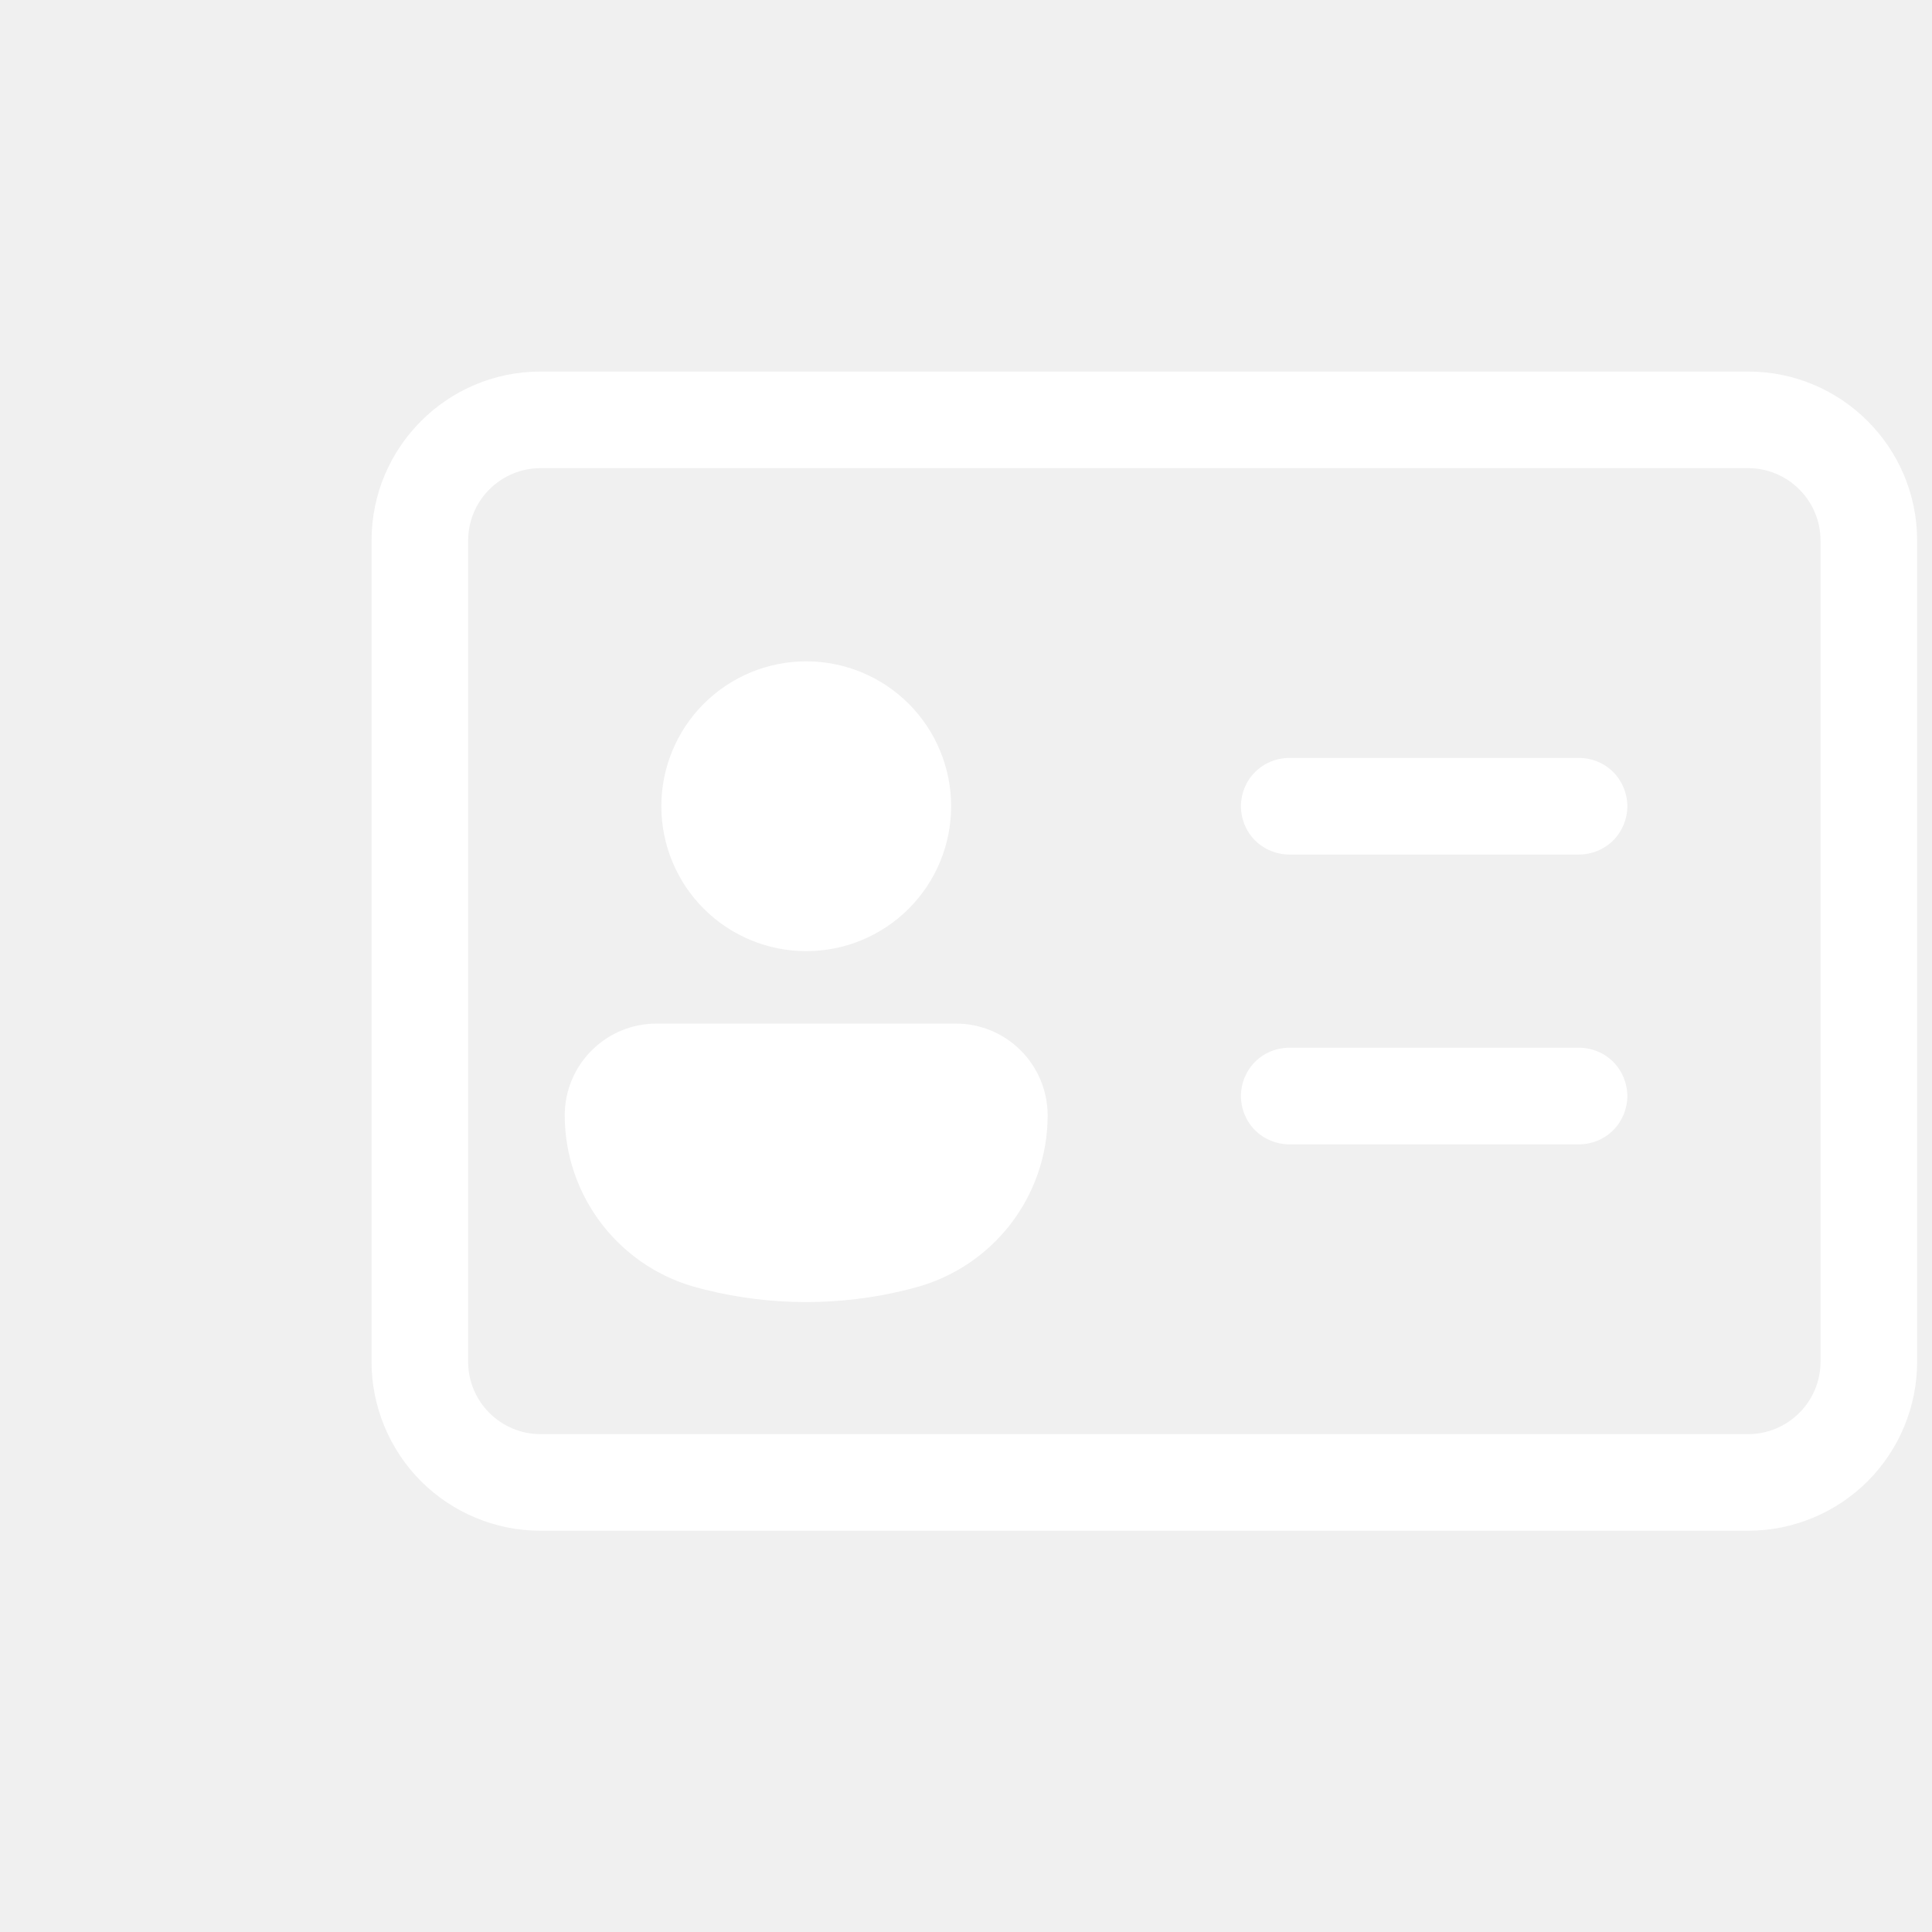
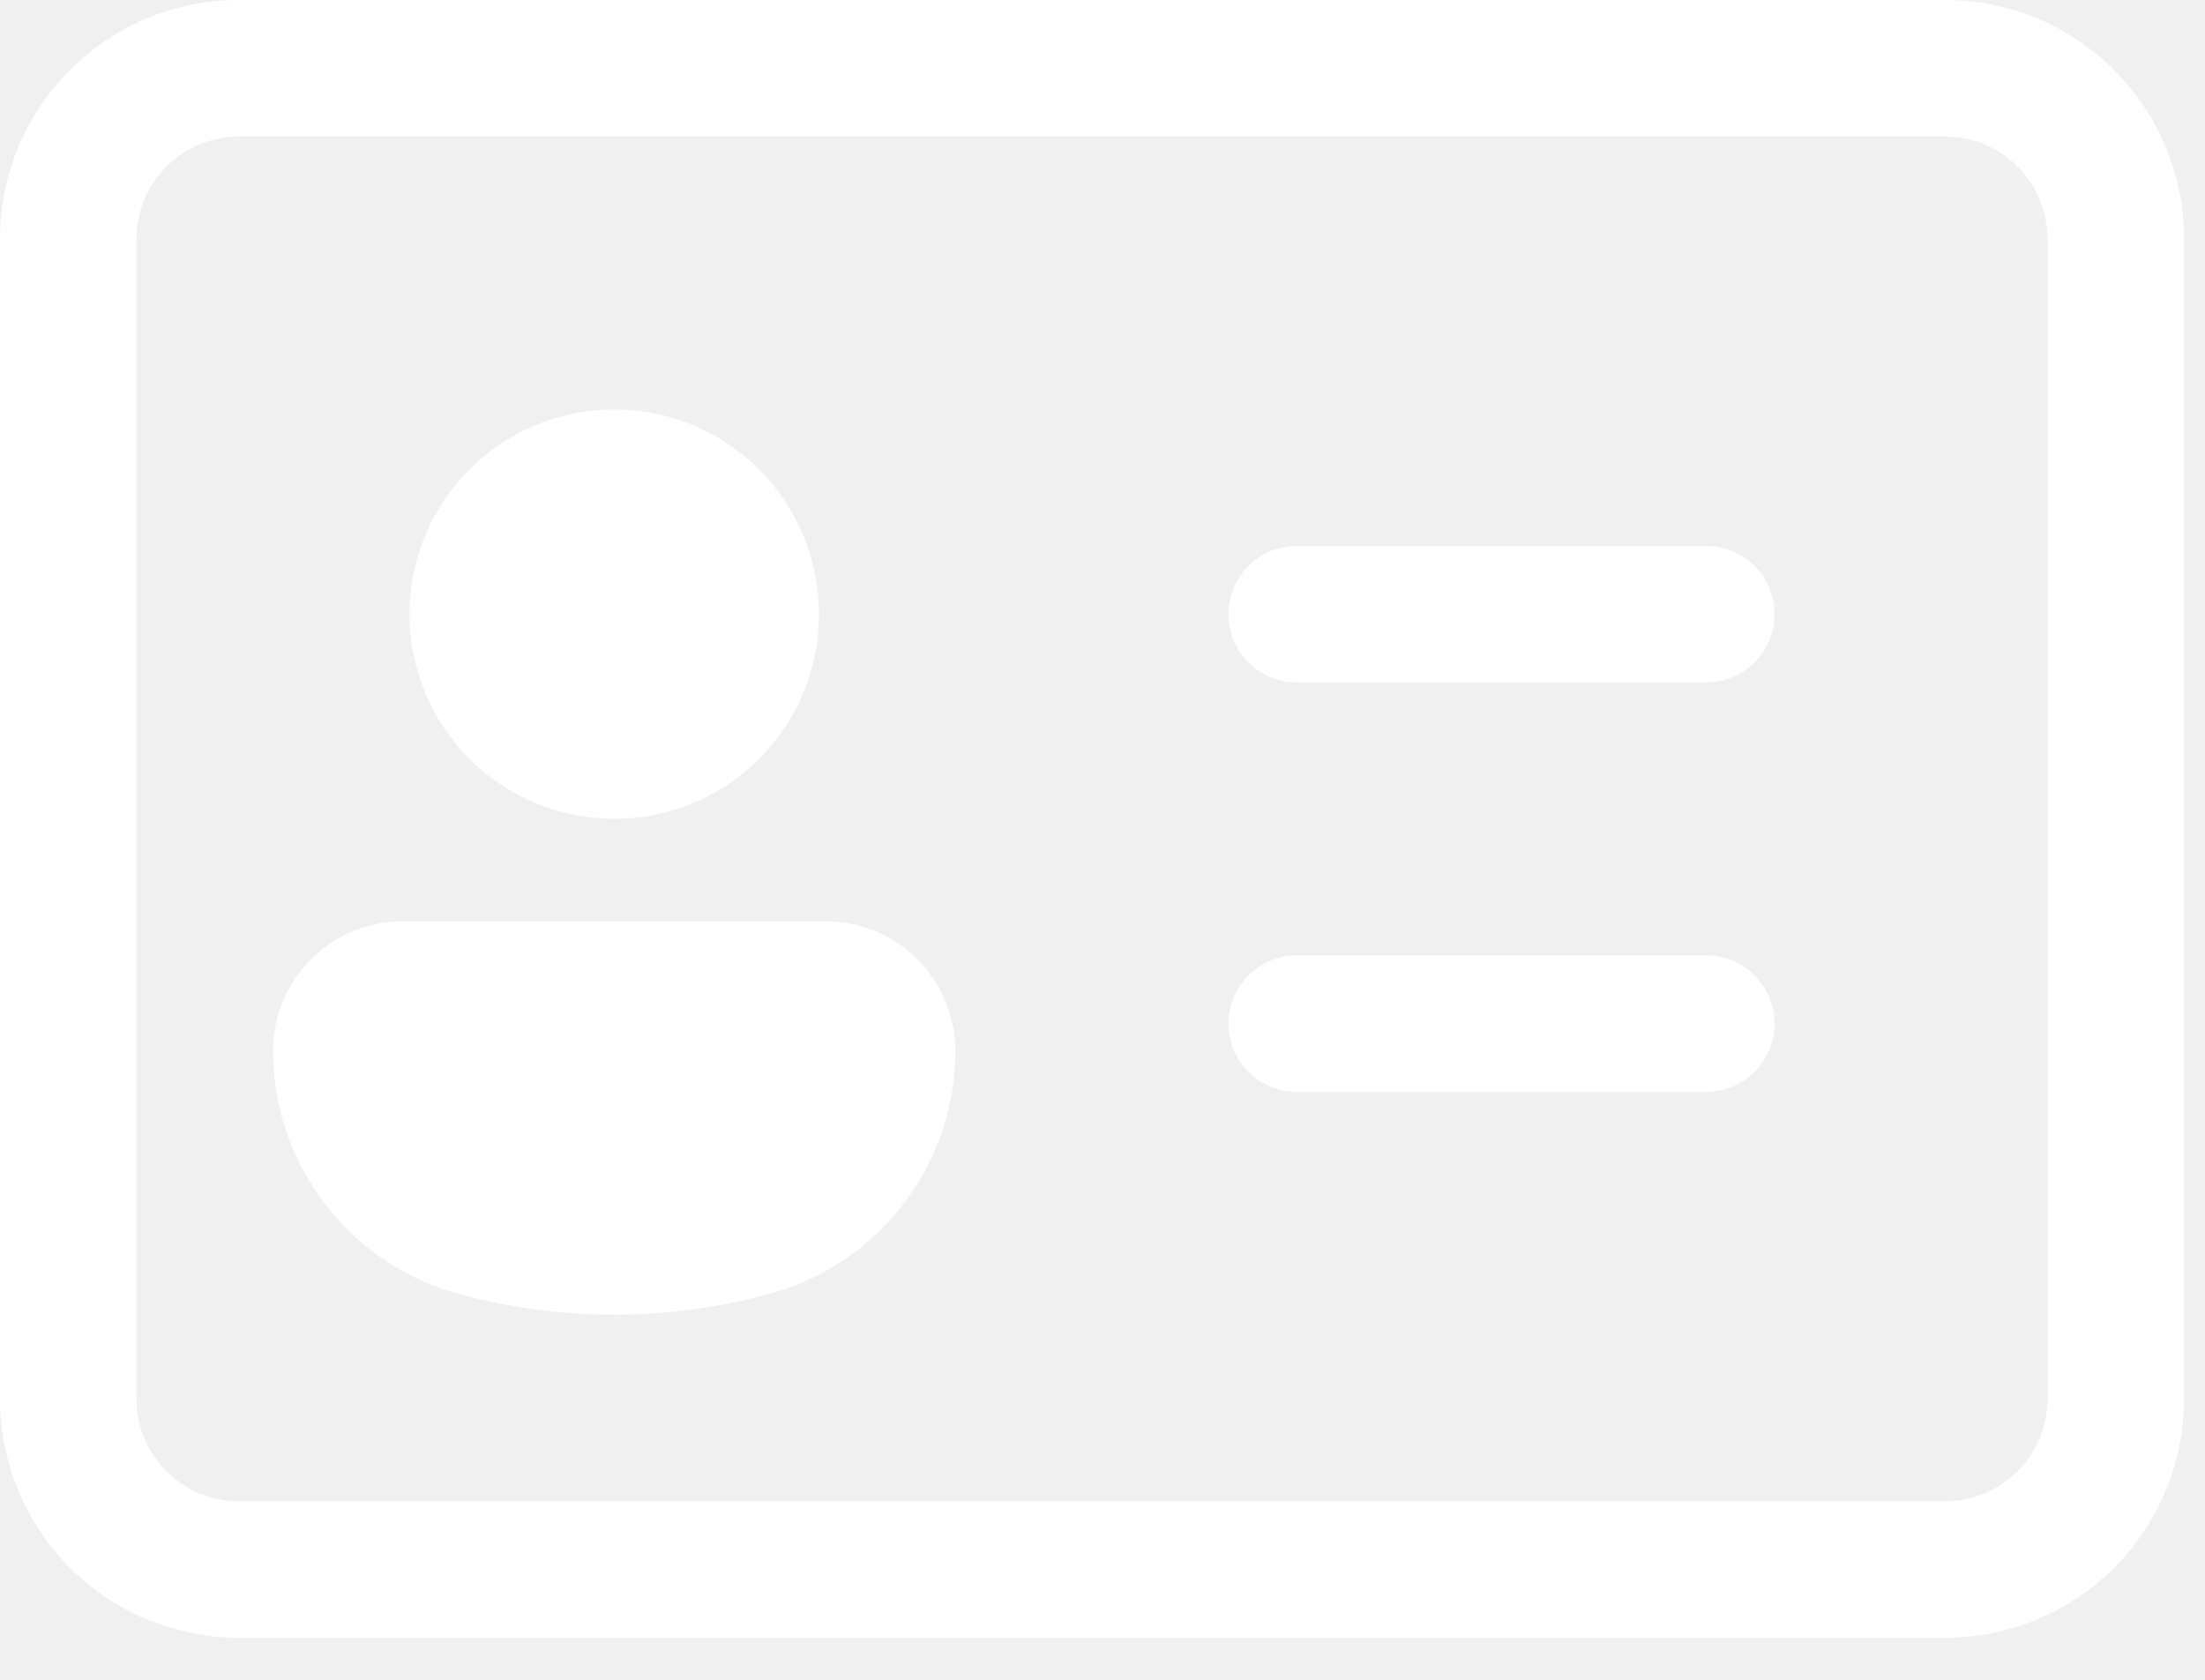
- <svg xmlns="http://www.w3.org/2000/svg" width="26" height="26" viewBox="0 0 26 26" fill="none">
-   <path d="M12.8 10.85C12.8 11.367 12.595 11.863 12.229 12.229C11.863 12.595 11.367 12.8 10.85 12.8C10.333 12.8 9.837 12.595 9.471 12.229C9.105 11.863 8.9 11.367 8.9 10.85C8.9 10.333 9.105 9.837 9.471 9.471C9.837 9.105 10.333 8.9 10.85 8.9C11.367 8.9 11.863 9.105 12.229 9.471C12.595 9.837 12.8 10.333 12.8 10.85ZM7.6 15.009C7.6 14.682 7.73 14.368 7.962 14.137C8.193 13.905 8.507 13.775 8.834 13.775H12.865C13.192 13.775 13.506 13.905 13.737 14.137C13.968 14.368 14.098 14.682 14.099 15.009C14.099 16.11 13.349 17.069 12.28 17.337L12.203 17.357C11.314 17.578 10.383 17.578 9.494 17.357L9.416 17.337C8.897 17.207 8.437 16.907 8.108 16.485C7.779 16.063 7.6 15.544 7.6 15.009V15.009ZM17.35 10.2C17.178 10.2 17.012 10.268 16.89 10.39C16.768 10.512 16.7 10.678 16.7 10.85C16.7 11.022 16.768 11.188 16.89 11.31C17.012 11.431 17.178 11.5 17.35 11.5H21.25C21.422 11.5 21.588 11.431 21.71 11.31C21.831 11.188 21.9 11.022 21.9 10.85C21.9 10.678 21.831 10.512 21.71 10.39C21.588 10.268 21.422 10.2 21.25 10.2H17.35ZM17.35 14.1C17.178 14.1 17.012 14.168 16.89 14.29C16.768 14.412 16.7 14.578 16.7 14.75C16.7 14.922 16.768 15.088 16.89 15.21C17.012 15.332 17.178 15.4 17.35 15.4H21.25C21.422 15.4 21.588 15.332 21.71 15.21C21.831 15.088 21.9 14.922 21.9 14.75C21.9 14.578 21.831 14.412 21.71 14.29C21.588 14.168 21.422 14.1 21.25 14.1H17.35ZM5 7.275C5 6.019 6.019 5 7.275 5H23.525C24.781 5 25.8 6.019 25.8 7.275V18.325C25.8 18.928 25.56 19.507 25.134 19.934C24.707 20.36 24.128 20.6 23.525 20.6H7.275C6.672 20.6 6.093 20.36 5.666 19.934C5.24 19.507 5 18.928 5 18.325V7.275ZM7.275 6.3C7.016 6.3 6.768 6.403 6.586 6.586C6.403 6.768 6.3 7.016 6.3 7.275V18.325C6.3 18.863 6.737 19.3 7.275 19.3H23.525C23.784 19.3 24.032 19.197 24.214 19.014C24.397 18.832 24.5 18.584 24.5 18.325V7.275C24.5 7.016 24.397 6.768 24.214 6.586C24.032 6.403 23.784 6.3 23.525 6.3H7.275Z" fill="white" />
+ <svg xmlns="http://www.w3.org/2000/svg" width="21" height="16" viewBox="0 0 21 16" fill="none">
+   <path d="M7.8 5.85C7.8 6.367 7.595 6.863 7.229 7.229C6.863 7.595 6.367 7.8 5.85 7.8C5.333 7.8 4.837 7.595 4.471 7.229C4.105 6.863 3.9 6.367 3.9 5.85C3.9 5.333 4.105 4.837 4.471 4.471C4.837 4.105 5.333 3.9 5.85 3.9C6.367 3.9 6.863 4.105 7.229 4.471C7.595 4.837 7.8 5.333 7.8 5.85ZM2.6 10.009C2.6 9.682 2.73 9.368 2.962 9.137C3.193 8.905 3.507 8.775 3.834 8.775H7.865C8.192 8.775 8.506 8.905 8.737 9.137C8.968 9.368 9.098 9.682 9.099 10.009C9.099 11.11 8.349 12.069 7.28 12.337L7.203 12.357C6.314 12.578 5.383 12.578 4.494 12.357L4.416 12.337C3.897 12.207 3.437 11.907 3.108 11.485C2.779 11.063 2.6 10.544 2.6 10.009V10.009ZM12.35 5.2C12.178 5.2 12.012 5.268 11.89 5.39C11.768 5.512 11.7 5.678 11.7 5.85C11.7 6.022 11.768 6.188 11.89 6.31C12.012 6.432 12.178 6.5 12.35 6.5H16.25C16.422 6.5 16.588 6.432 16.71 6.31C16.831 6.188 16.9 6.022 16.9 5.85C16.9 5.678 16.831 5.512 16.71 5.39C16.588 5.268 16.422 5.2 16.25 5.2H12.35ZM12.35 9.1C12.178 9.1 12.012 9.168 11.89 9.29C11.768 9.412 11.7 9.578 11.7 9.75C11.7 9.922 11.768 10.088 11.89 10.21C12.012 10.332 12.178 10.4 12.35 10.4H16.25C16.422 10.4 16.588 10.332 16.71 10.21C16.831 10.088 16.9 9.922 16.9 9.75C16.9 9.578 16.831 9.412 16.71 9.29C16.588 9.168 16.422 9.1 16.25 9.1H12.35ZM0 2.275C0 1.019 1.019 0 2.275 0H18.525C19.781 0 20.8 1.019 20.8 2.275V13.325C20.8 13.928 20.56 14.507 20.134 14.934C19.707 15.36 19.128 15.6 18.525 15.6H2.275C1.672 15.6 1.093 15.36 0.666 14.934C0.24 14.507 0 13.928 0 13.325V2.275ZM2.275 1.3C2.016 1.3 1.768 1.403 1.586 1.586C1.403 1.768 1.3 2.016 1.3 2.275V13.325C1.3 13.863 1.737 14.3 2.275 14.3H18.525C18.784 14.3 19.032 14.197 19.214 14.014C19.397 13.832 19.5 13.584 19.5 13.325V2.275C19.5 2.016 19.397 1.768 19.214 1.586C19.032 1.403 18.784 1.3 18.525 1.3H2.275Z" fill="white" />
</svg>
